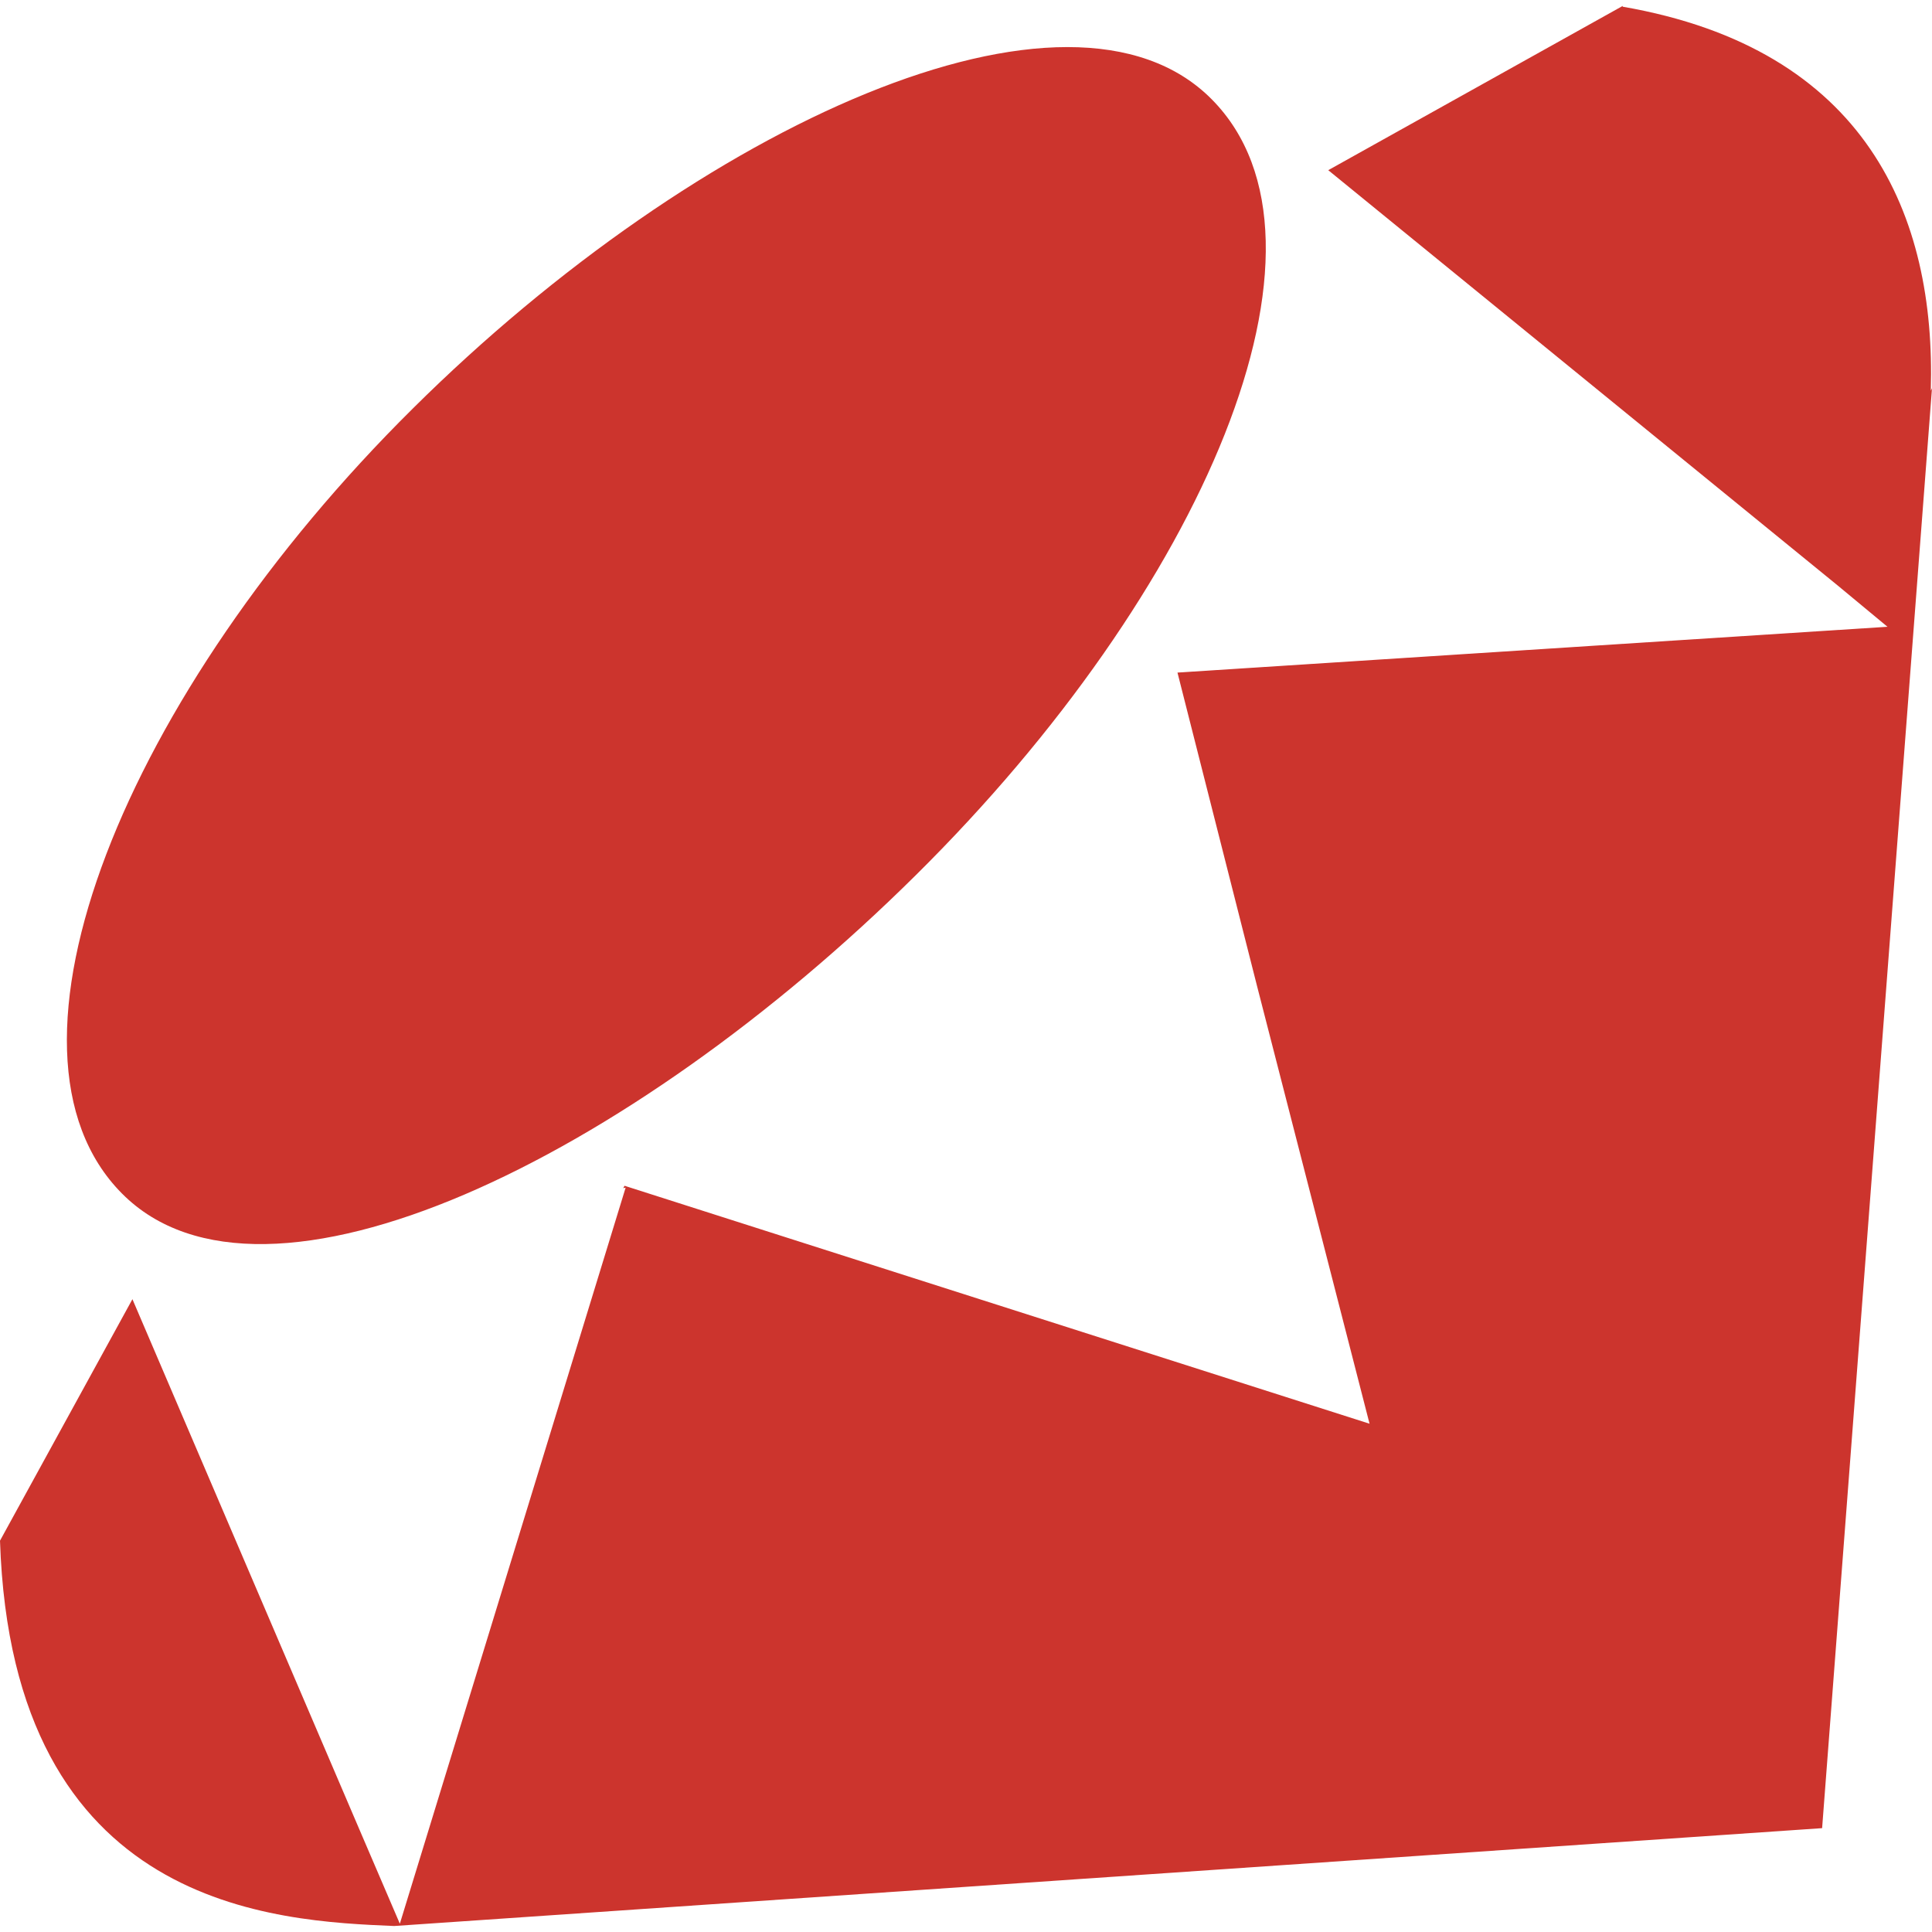
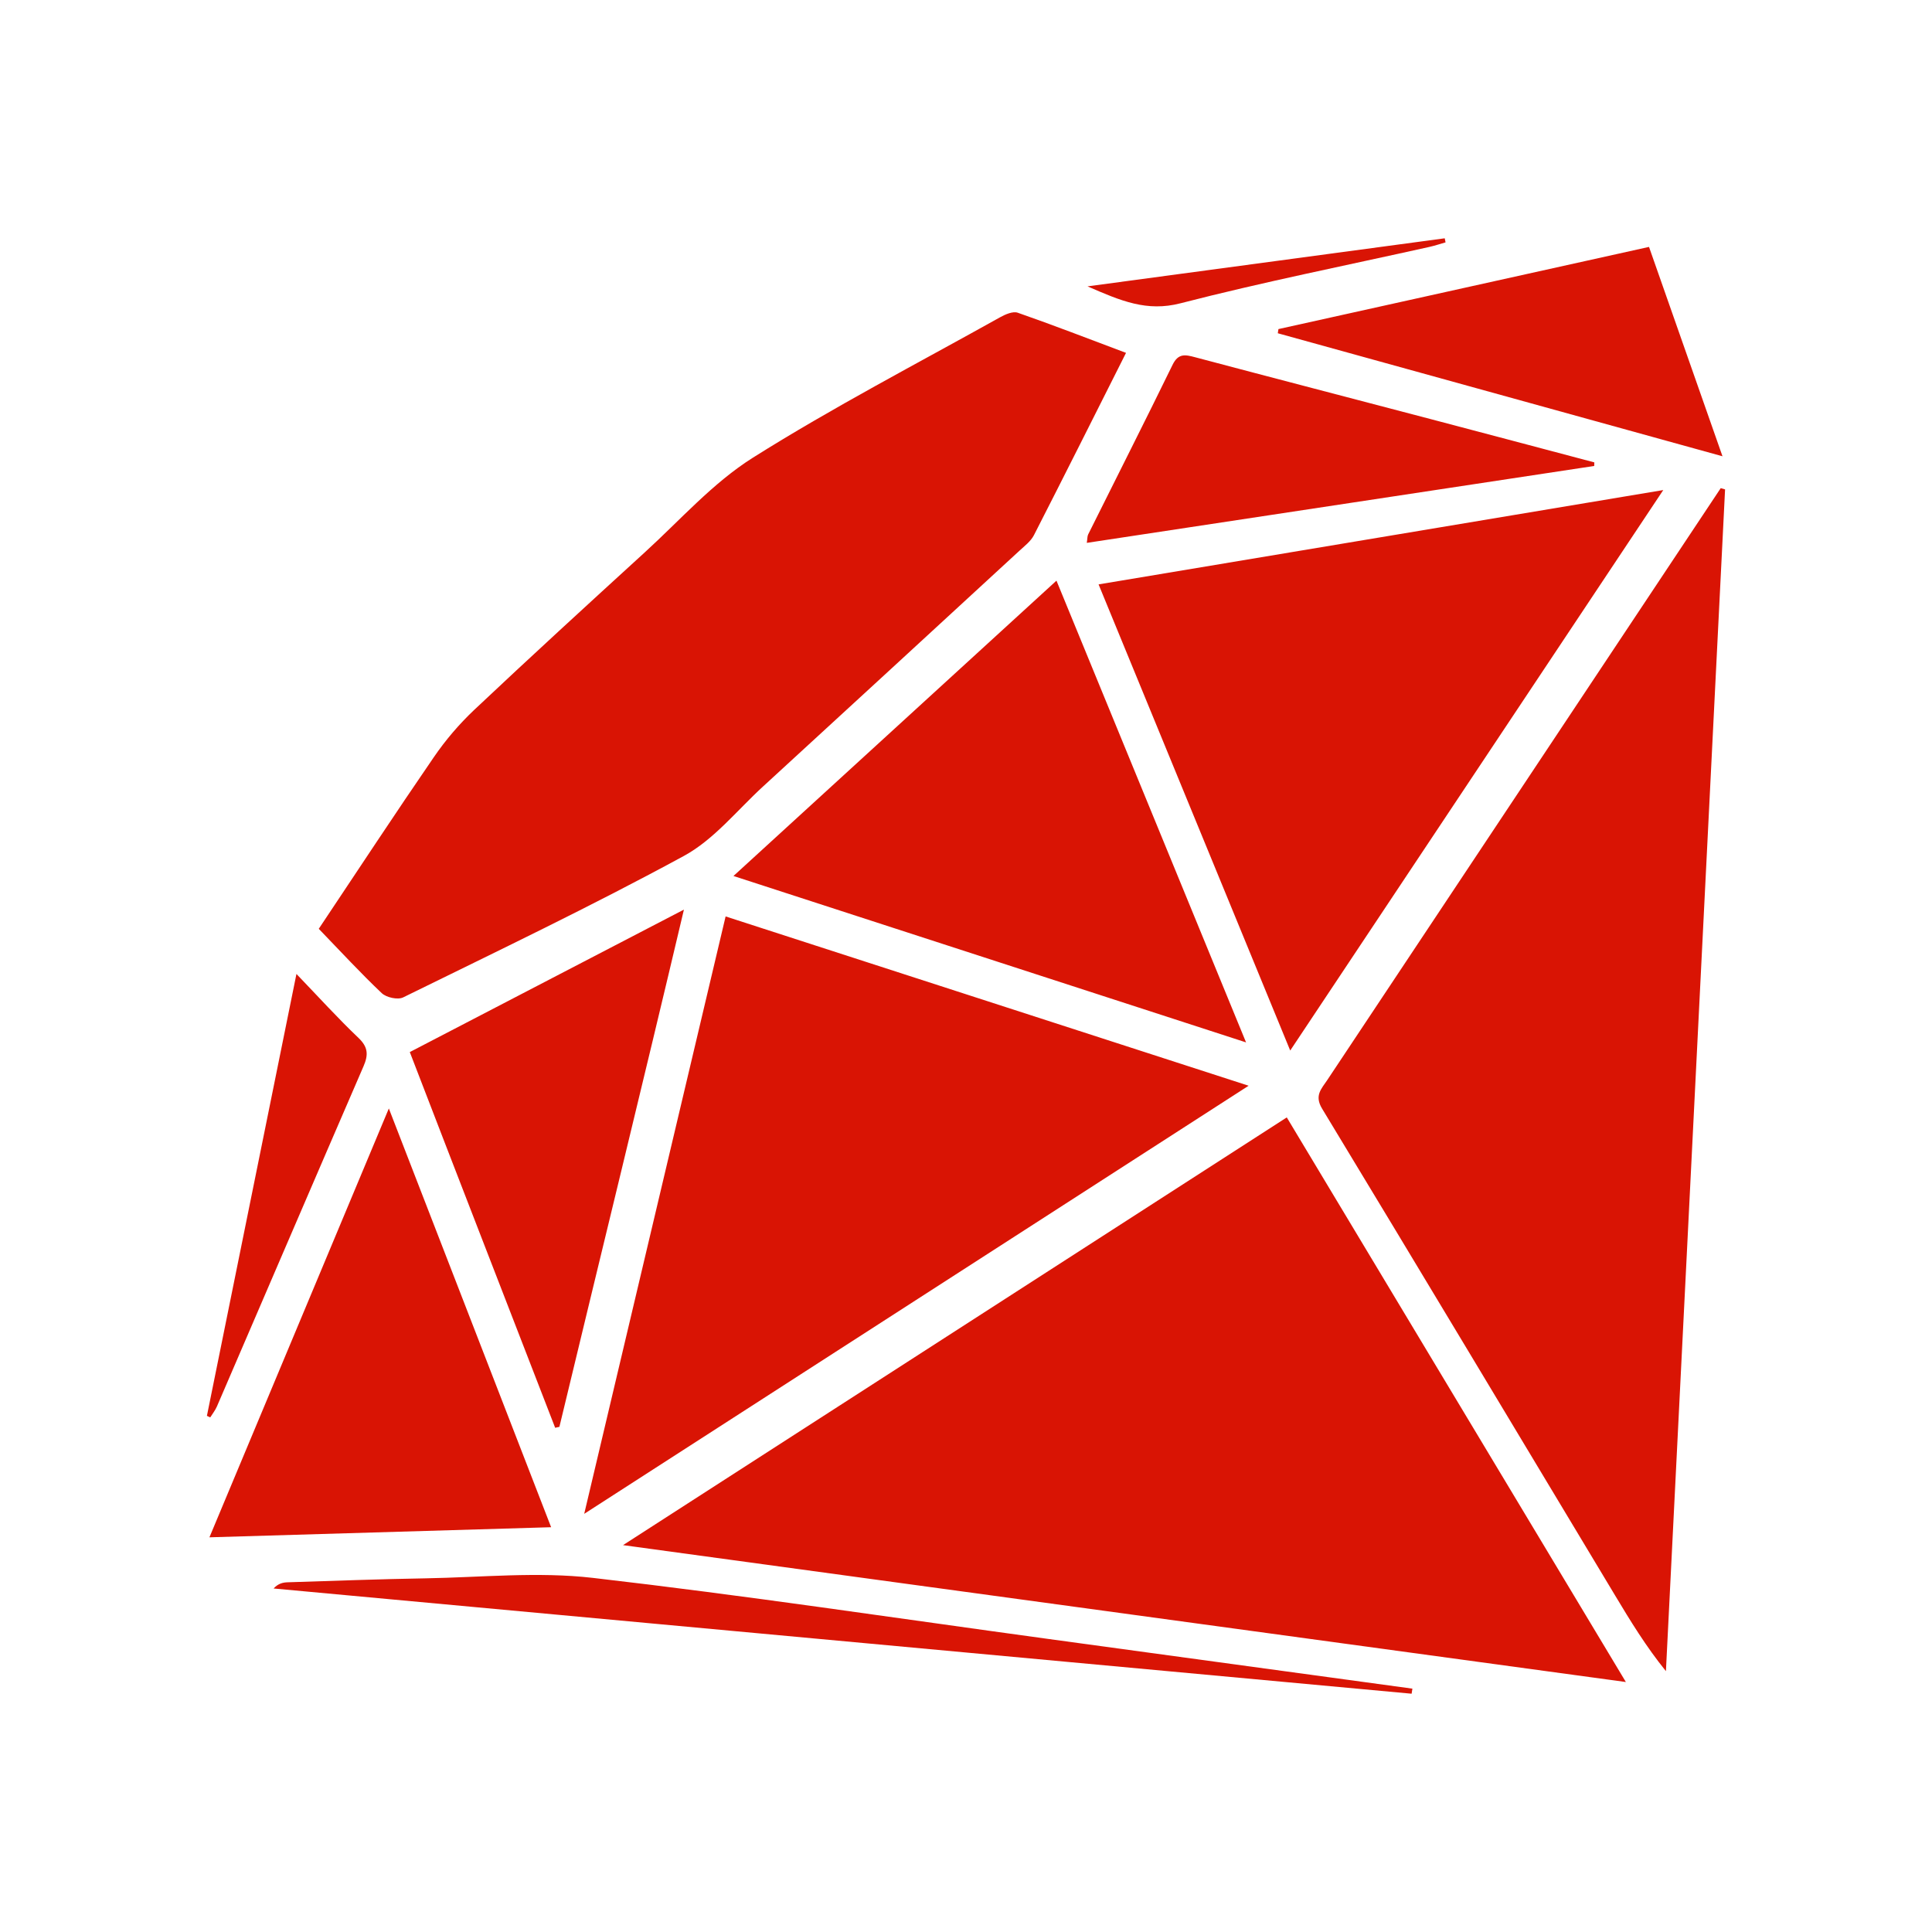
- <svg xmlns="http://www.w3.org/2000/svg" viewBox="0 0 24 24" fill="#CC342D">
-   <path d="M20.156.083c3.033.525 3.893 2.598 3.829 4.77L24 4.822 22.635 22.71 4.89 23.926h.016C3.433 23.864.15 23.729 0 19.139l1.645-3 2.819 6.586.503 1.172 2.805-9.144-.03.007.016-.03 9.255 2.956-1.396-5.431-.99-3.9 8.82-.569-.615-.51L16.5 2.114 20.159.073l-.003.01zM0 19.089zM5.13 5.073c3.561-3.533 8.157-5.621 9.922-3.84 1.762 1.777-.105 6.105-3.673 9.636-3.563 3.532-8.103 5.734-9.864 3.957-1.766-1.777.045-6.217 3.612-9.75l.003-.003z" />
+ <svg xmlns="http://www.w3.org/2000/svg" viewBox="0 0 24 24" fill="#D91404">
+   <g transform="translate(2.272 2.272) scale(0.152)">
+     <path d="m35.971 111.33 81.958 11.188c-9.374-15.606-18.507-30.813-27.713-46.144Zm89.71-86.383L93.513 73.339c-.462.696-1.061 1.248-.41 2.321 8.016 13.237 15.969 26.513 23.942 39.777 1.258 2.095 2.53 4.182 4.157 6.192l4.834-96.58zM16.252 66.22c.375.355 1.311.562 1.747.347 7.689-3.779 15.427-7.474 22.948-11.564 2.453-1.333 4.339-3.723 6.452-5.661 6.997-6.417 13.983-12.847 20.966-19.278.427-.395.933-.777 1.188-1.275 2.508-4.902 4.973-9.829 7.525-14.898-3.043-1.144-5.928-2.263-8.849-3.281-.396-.138-1.02.136-1.449.375-6.761 3.777-13.649 7.353-20.195 11.472-3.275 2.061-5.943 5.098-8.843 7.743-4.674 4.266-9.342 8.542-13.948 12.882a24.011 24.011 0 0 0-3.288 3.854c-3.15 4.587-6.206 9.24-9.402 14.025 1.786 1.847 3.41 3.613 5.148 5.259zm28.102-6.271-11.556 48.823 54.3-34.987zm76.631-34.846-46.15 7.71 15.662 38.096zM44.996 56.644l41.892 13.6c-5.25-12.79-10.32-25.133-15.495-37.737ZM16.831 75.643 2.169 110.691l27.925-.825Zm13.593 26.096.346-.076c3.353-13.941 6.754-27.786 10.177-42.272L18.544 71.035c3.819 9.926 7.891 20.397 11.88 30.704zm84.927-78.897c-4.459-1.181-8.918-2.366-13.379-3.539-6.412-1.686-12.829-3.351-19.237-5.052-.801-.213-1.38-.352-1.851.613-2.265 4.64-4.6 9.245-6.901 13.868-.071.143-.056.328-.111.687l41.47-6.285zM89.482 12.288l36.343 10.054-6.005-17.11-30.285 6.715ZM33.505 114.007c-4.501-.519-9.122-.042-13.687.037-3.75.063-7.5.206-11.25.323-.386.012-.771.09-1.156.506 31.003 2.866 62.005 5.732 93.007 8.6l.063-.414-29.815-4.07c-12.384-1.691-24.747-3.551-37.162-4.982ZM2.782 99.994c3.995-9.27 7.973-18.546 11.984-27.809.401-.929.37-1.56-.415-2.308-1.678-1.597-3.237-3.318-5.071-5.226-2.479 12.24-4.897 24.177-7.317 36.113l.271.127c.185-.297.411-.578.548-.897zm78.74-90.153c6.737-1.738 13.572-3.097 20.367-4.613.44-.099.87-.244 1.303-.368l-.067-.332-29.194 3.928c2.741 1.197 4.853 2.091 7.591 1.385z" />
+   </g>
</svg>
